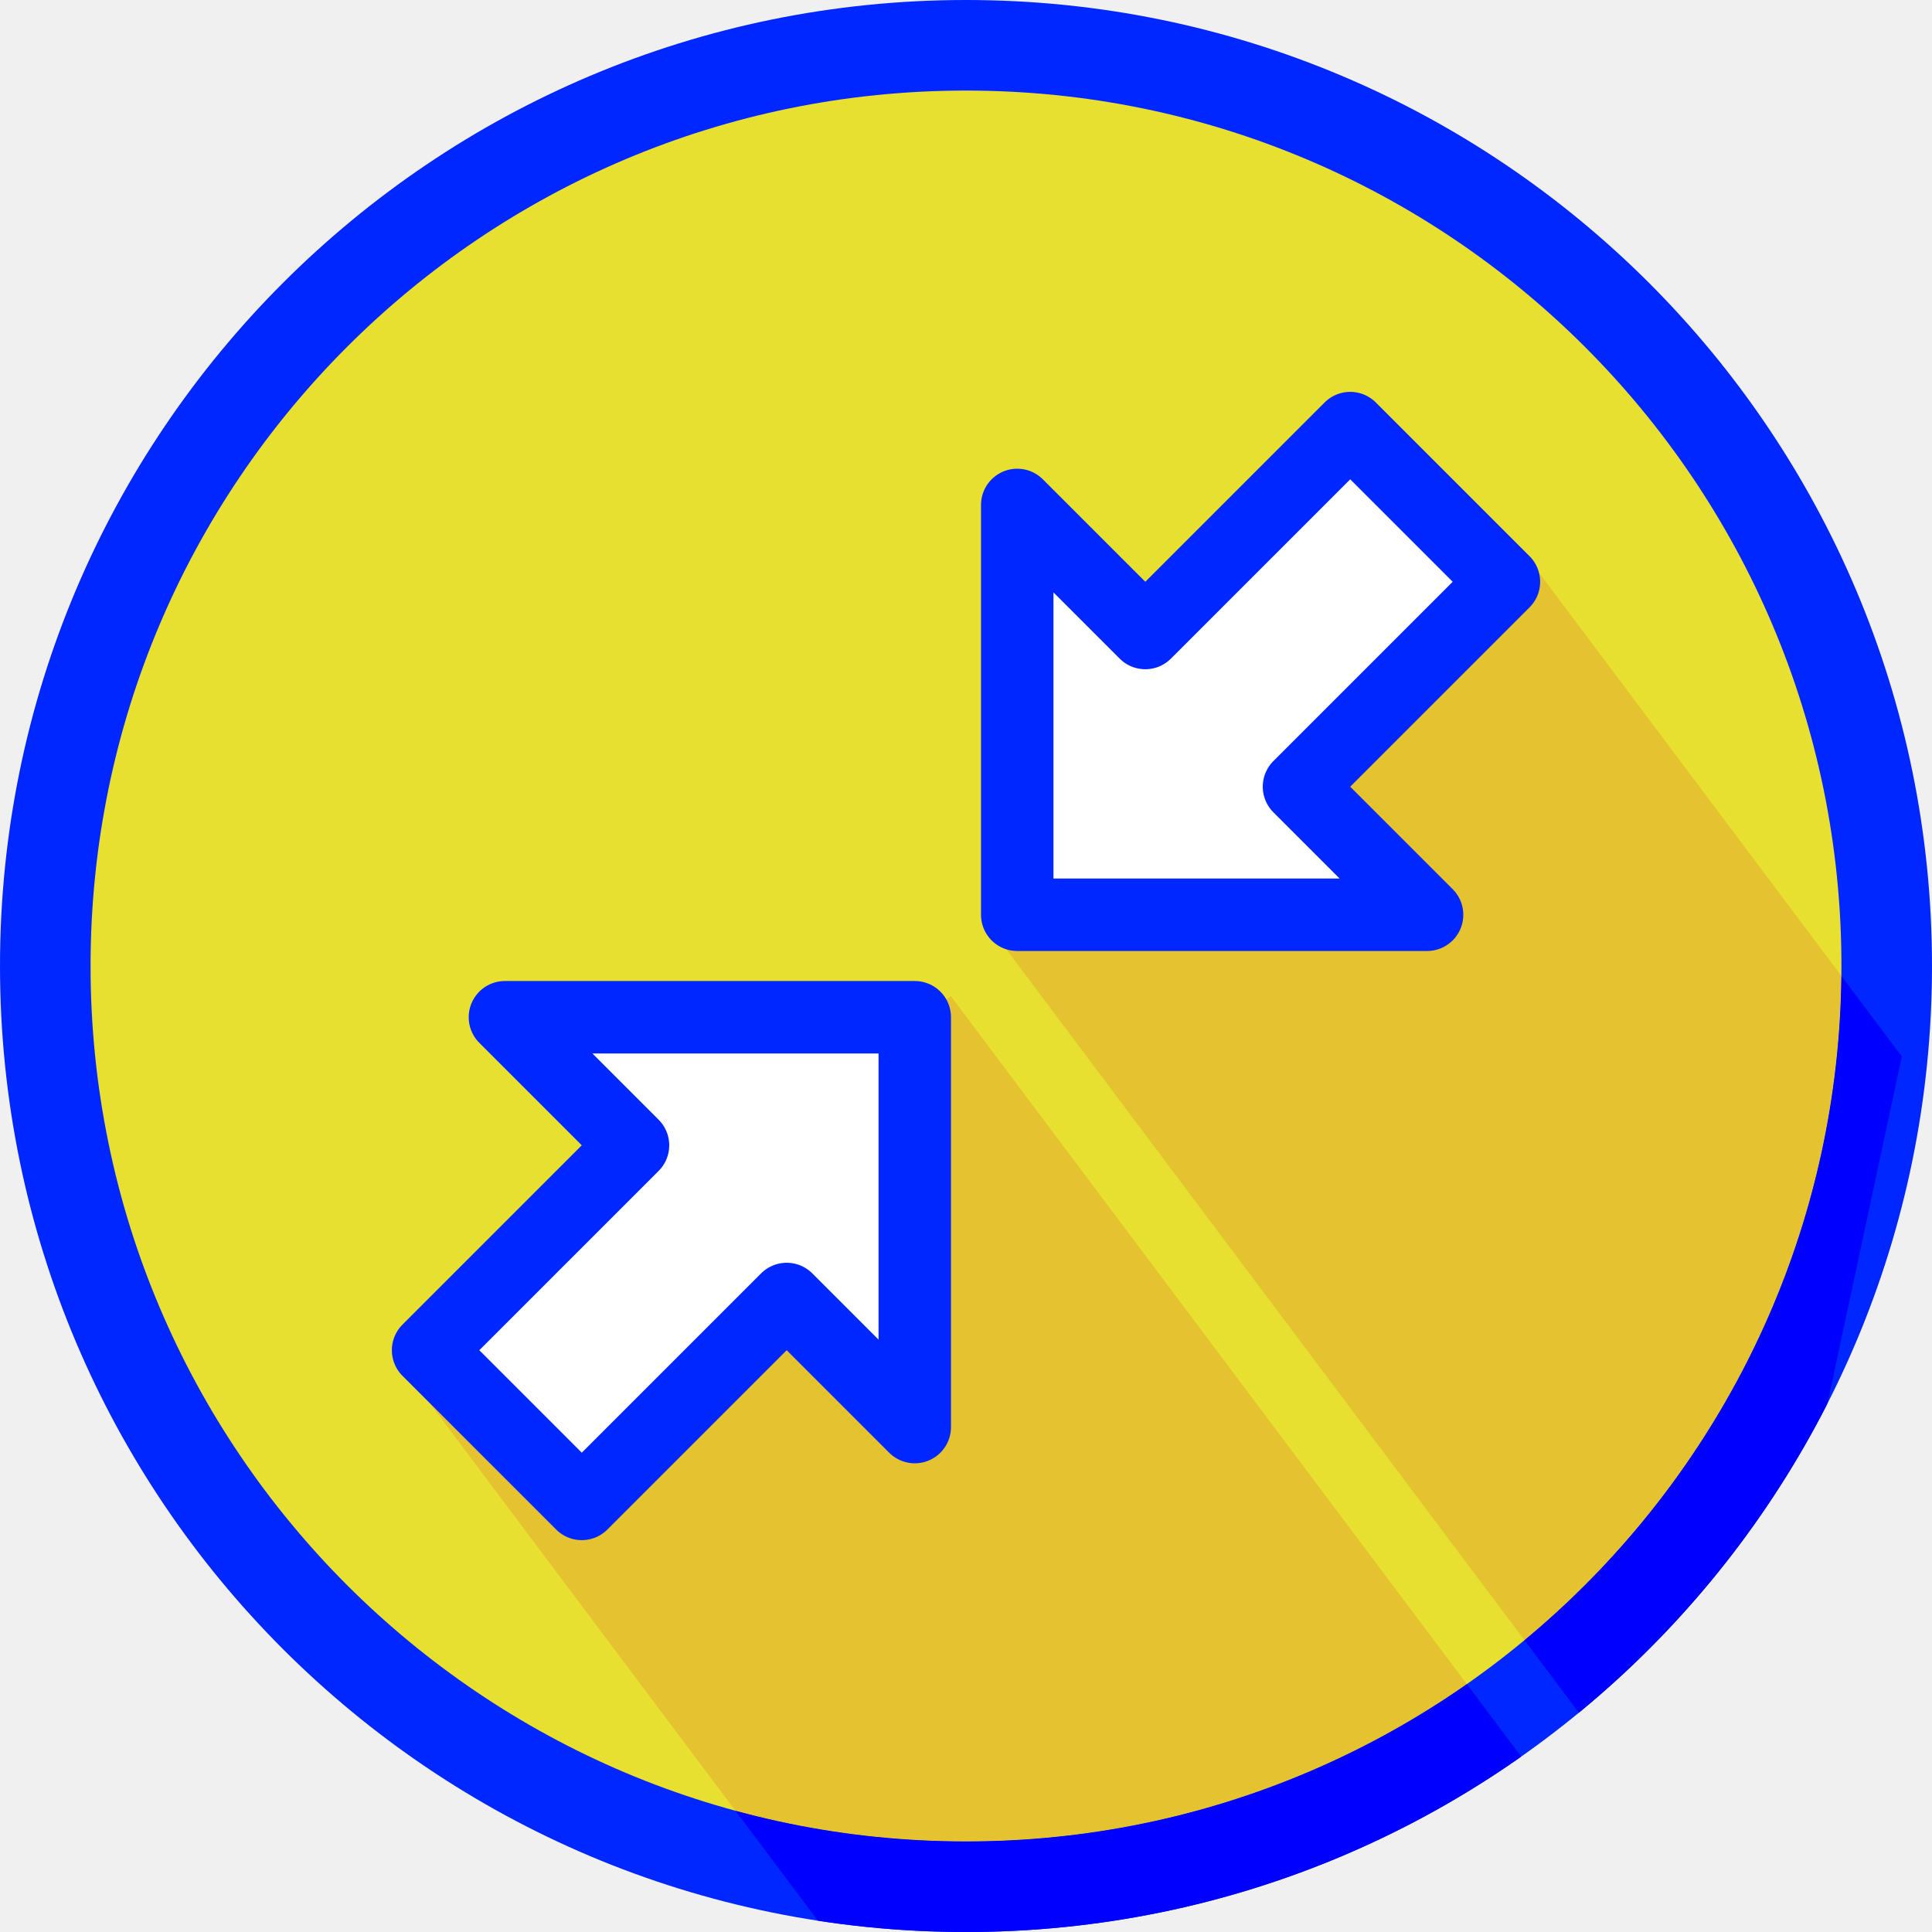
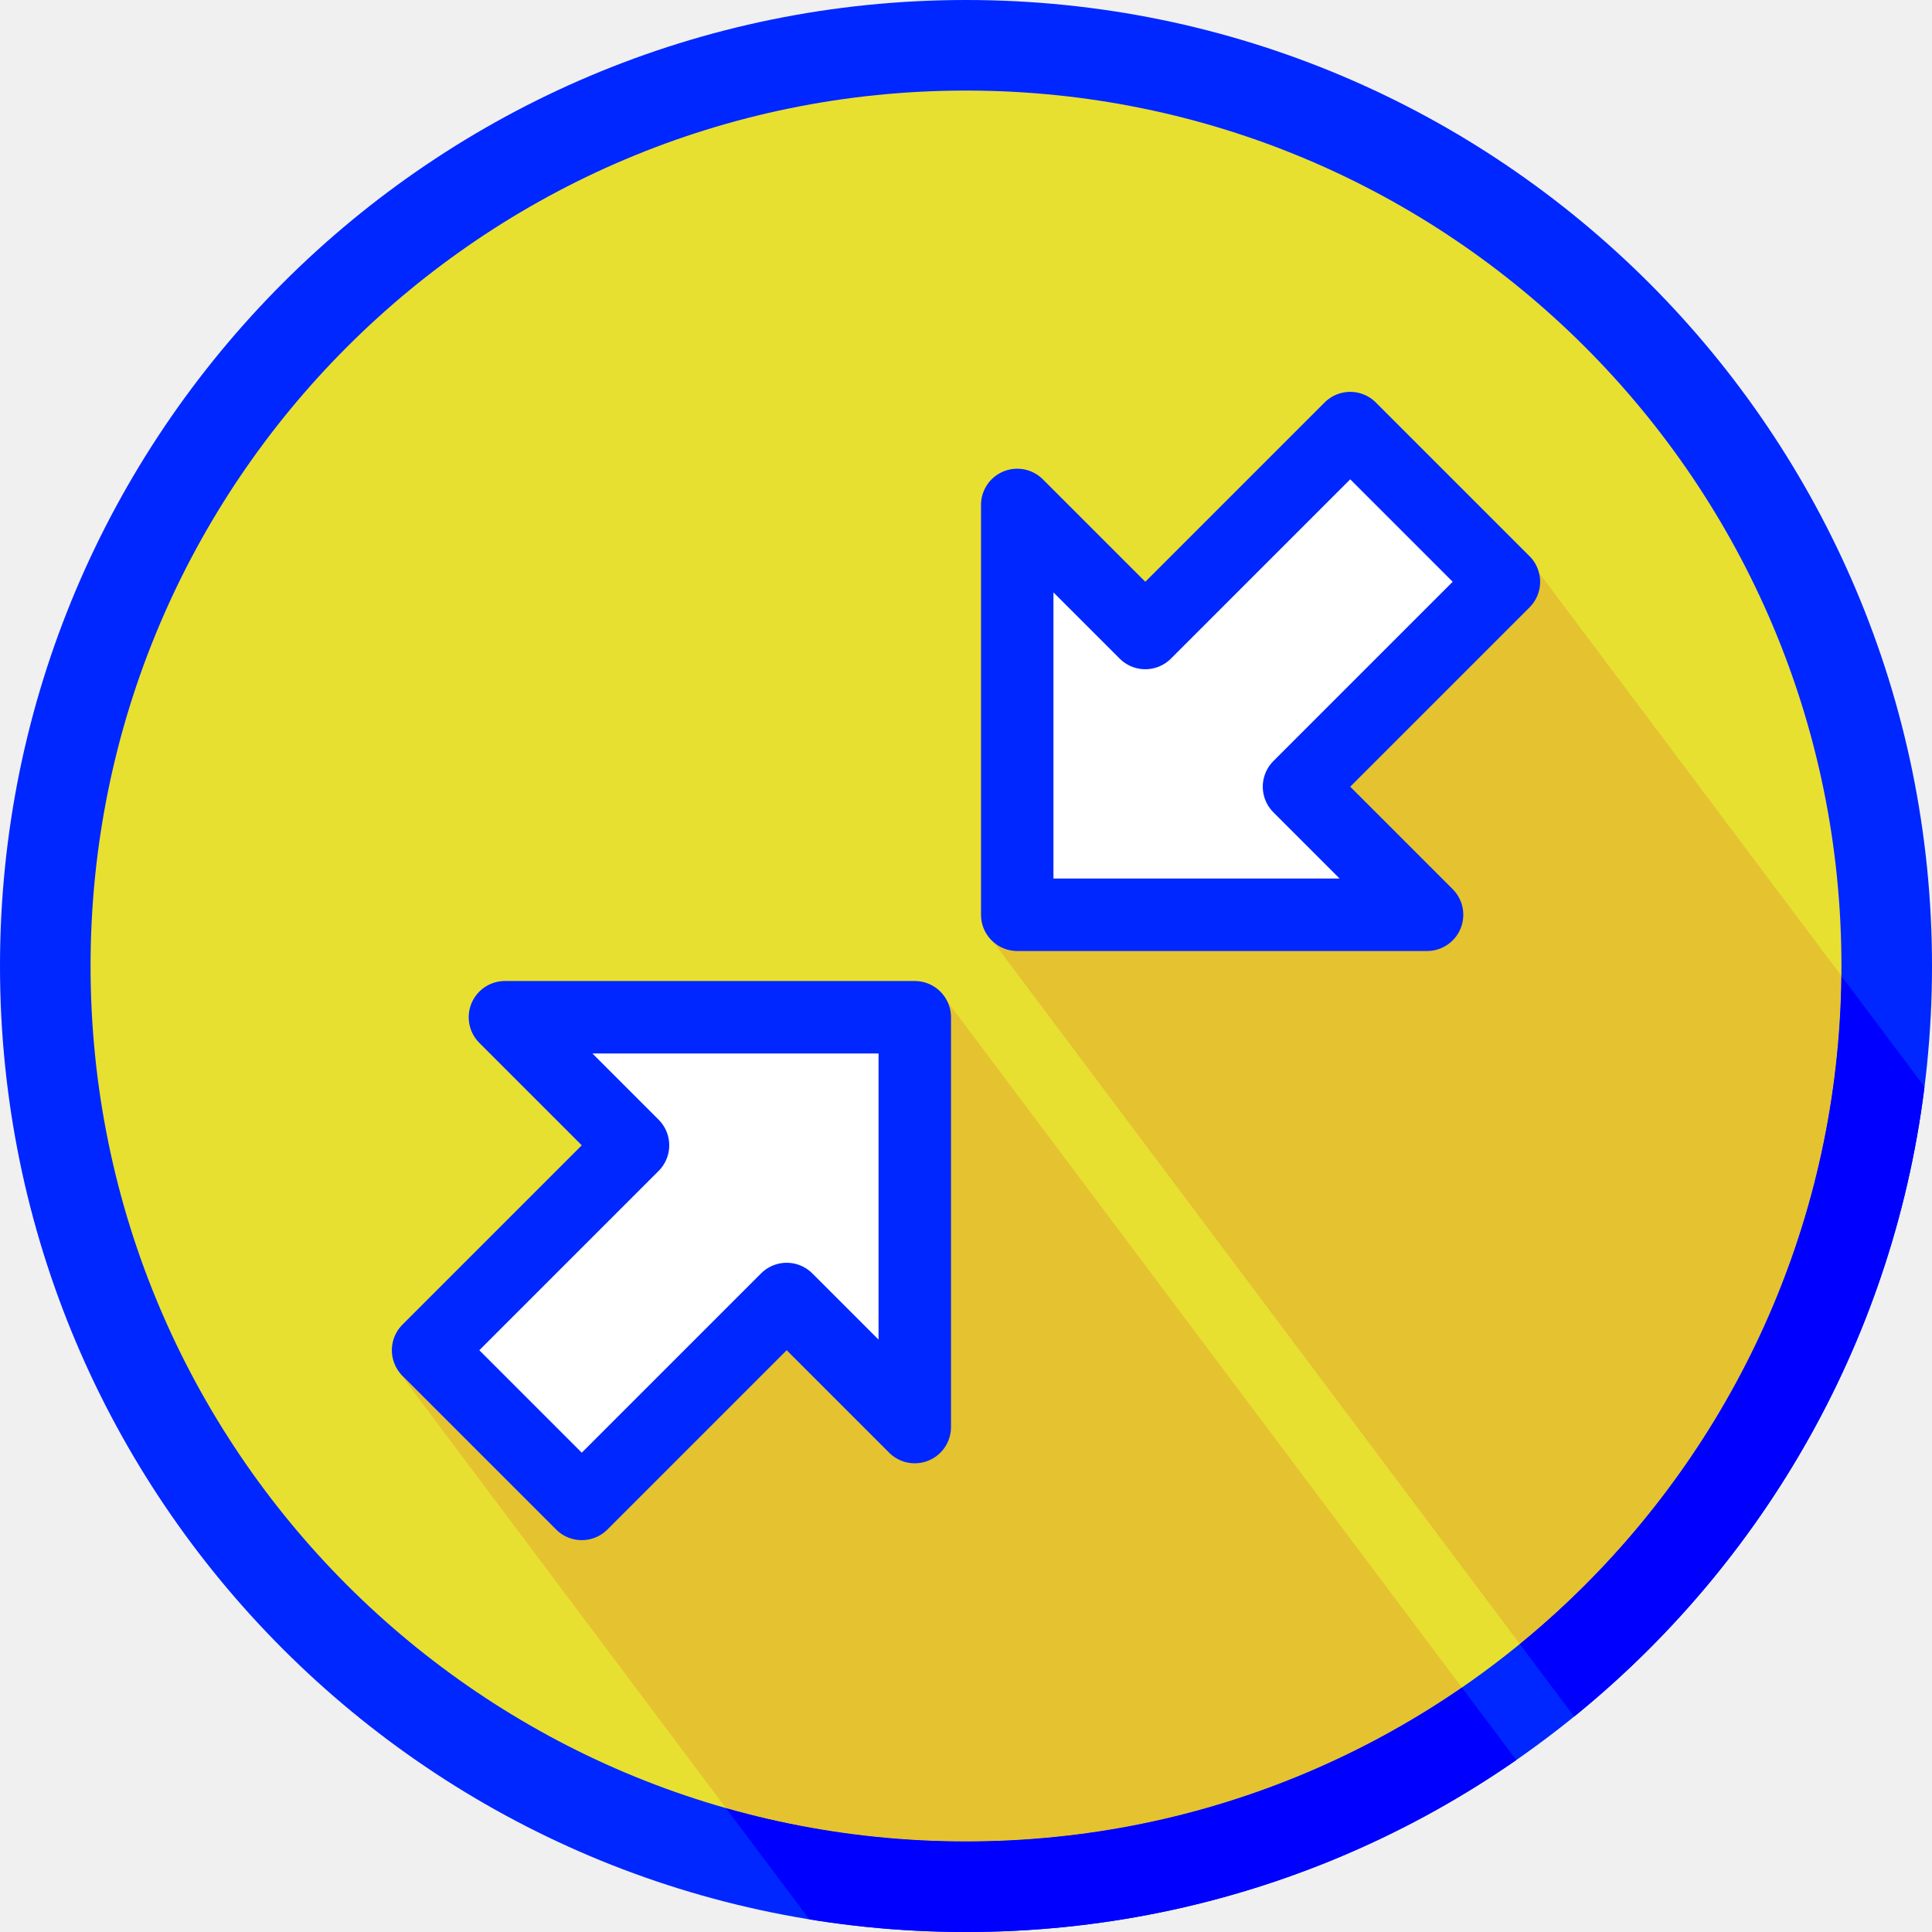
<svg xmlns="http://www.w3.org/2000/svg" xmlns:xlink="http://www.w3.org/1999/xlink" version="1.1" viewBox="0 0 128 128">
  <defs>
    <circle id="inner" cx="64" cy="64" r="58" />
    <circle id="outer" cx="64" cy="64" r="64" />
-     <path id="shadow" d="M 102,38 l 24,32 L 114,126 l-48,-64 M 63,66 l48,64 L 75,155 l-48,-64" />
+     <path id="shadow" d="M102,38 l48,64 L113.5,126 l-48,-64 M62.5,66 l48,64 L74.5,155 l-48,-64" />
    <path id="arrow" d="M0,0 L-8,8 -8,3 -16,3 -16,-3 -8,-3 -8,-8 z" fill="white" stroke="#0027FF" stroke-width="2" stroke-linejoin="round" />
  </defs>
  <clipPath id="clipInner">
    <use xlink:href="#inner" />
  </clipPath>
  <mask id="maskOutline">
    <use xlink:href="#outer" fill="white" />
    <use xlink:href="#inner" fill="black" />
  </mask>
  <use xlink:href="#outer" fill="#0027FF" />
  <use xlink:href="#inner" fill="#e8e030" />
  <use xlink:href="#shadow" fill="#E5C230" clip-path="url(#clipInner)" />
  <use xlink:href="#shadow" fill="blue" mask="url(#maskOutline)" />
  <g transform="translate(64 64) rotate(-45)">
    <use xlink:href="#arrow" transform="scale(2.4) translate(-2 0)" />
    <use xlink:href="#arrow" transform="scale(2.4) translate(2 0) rotate(180)" />
  </g>
</svg>
